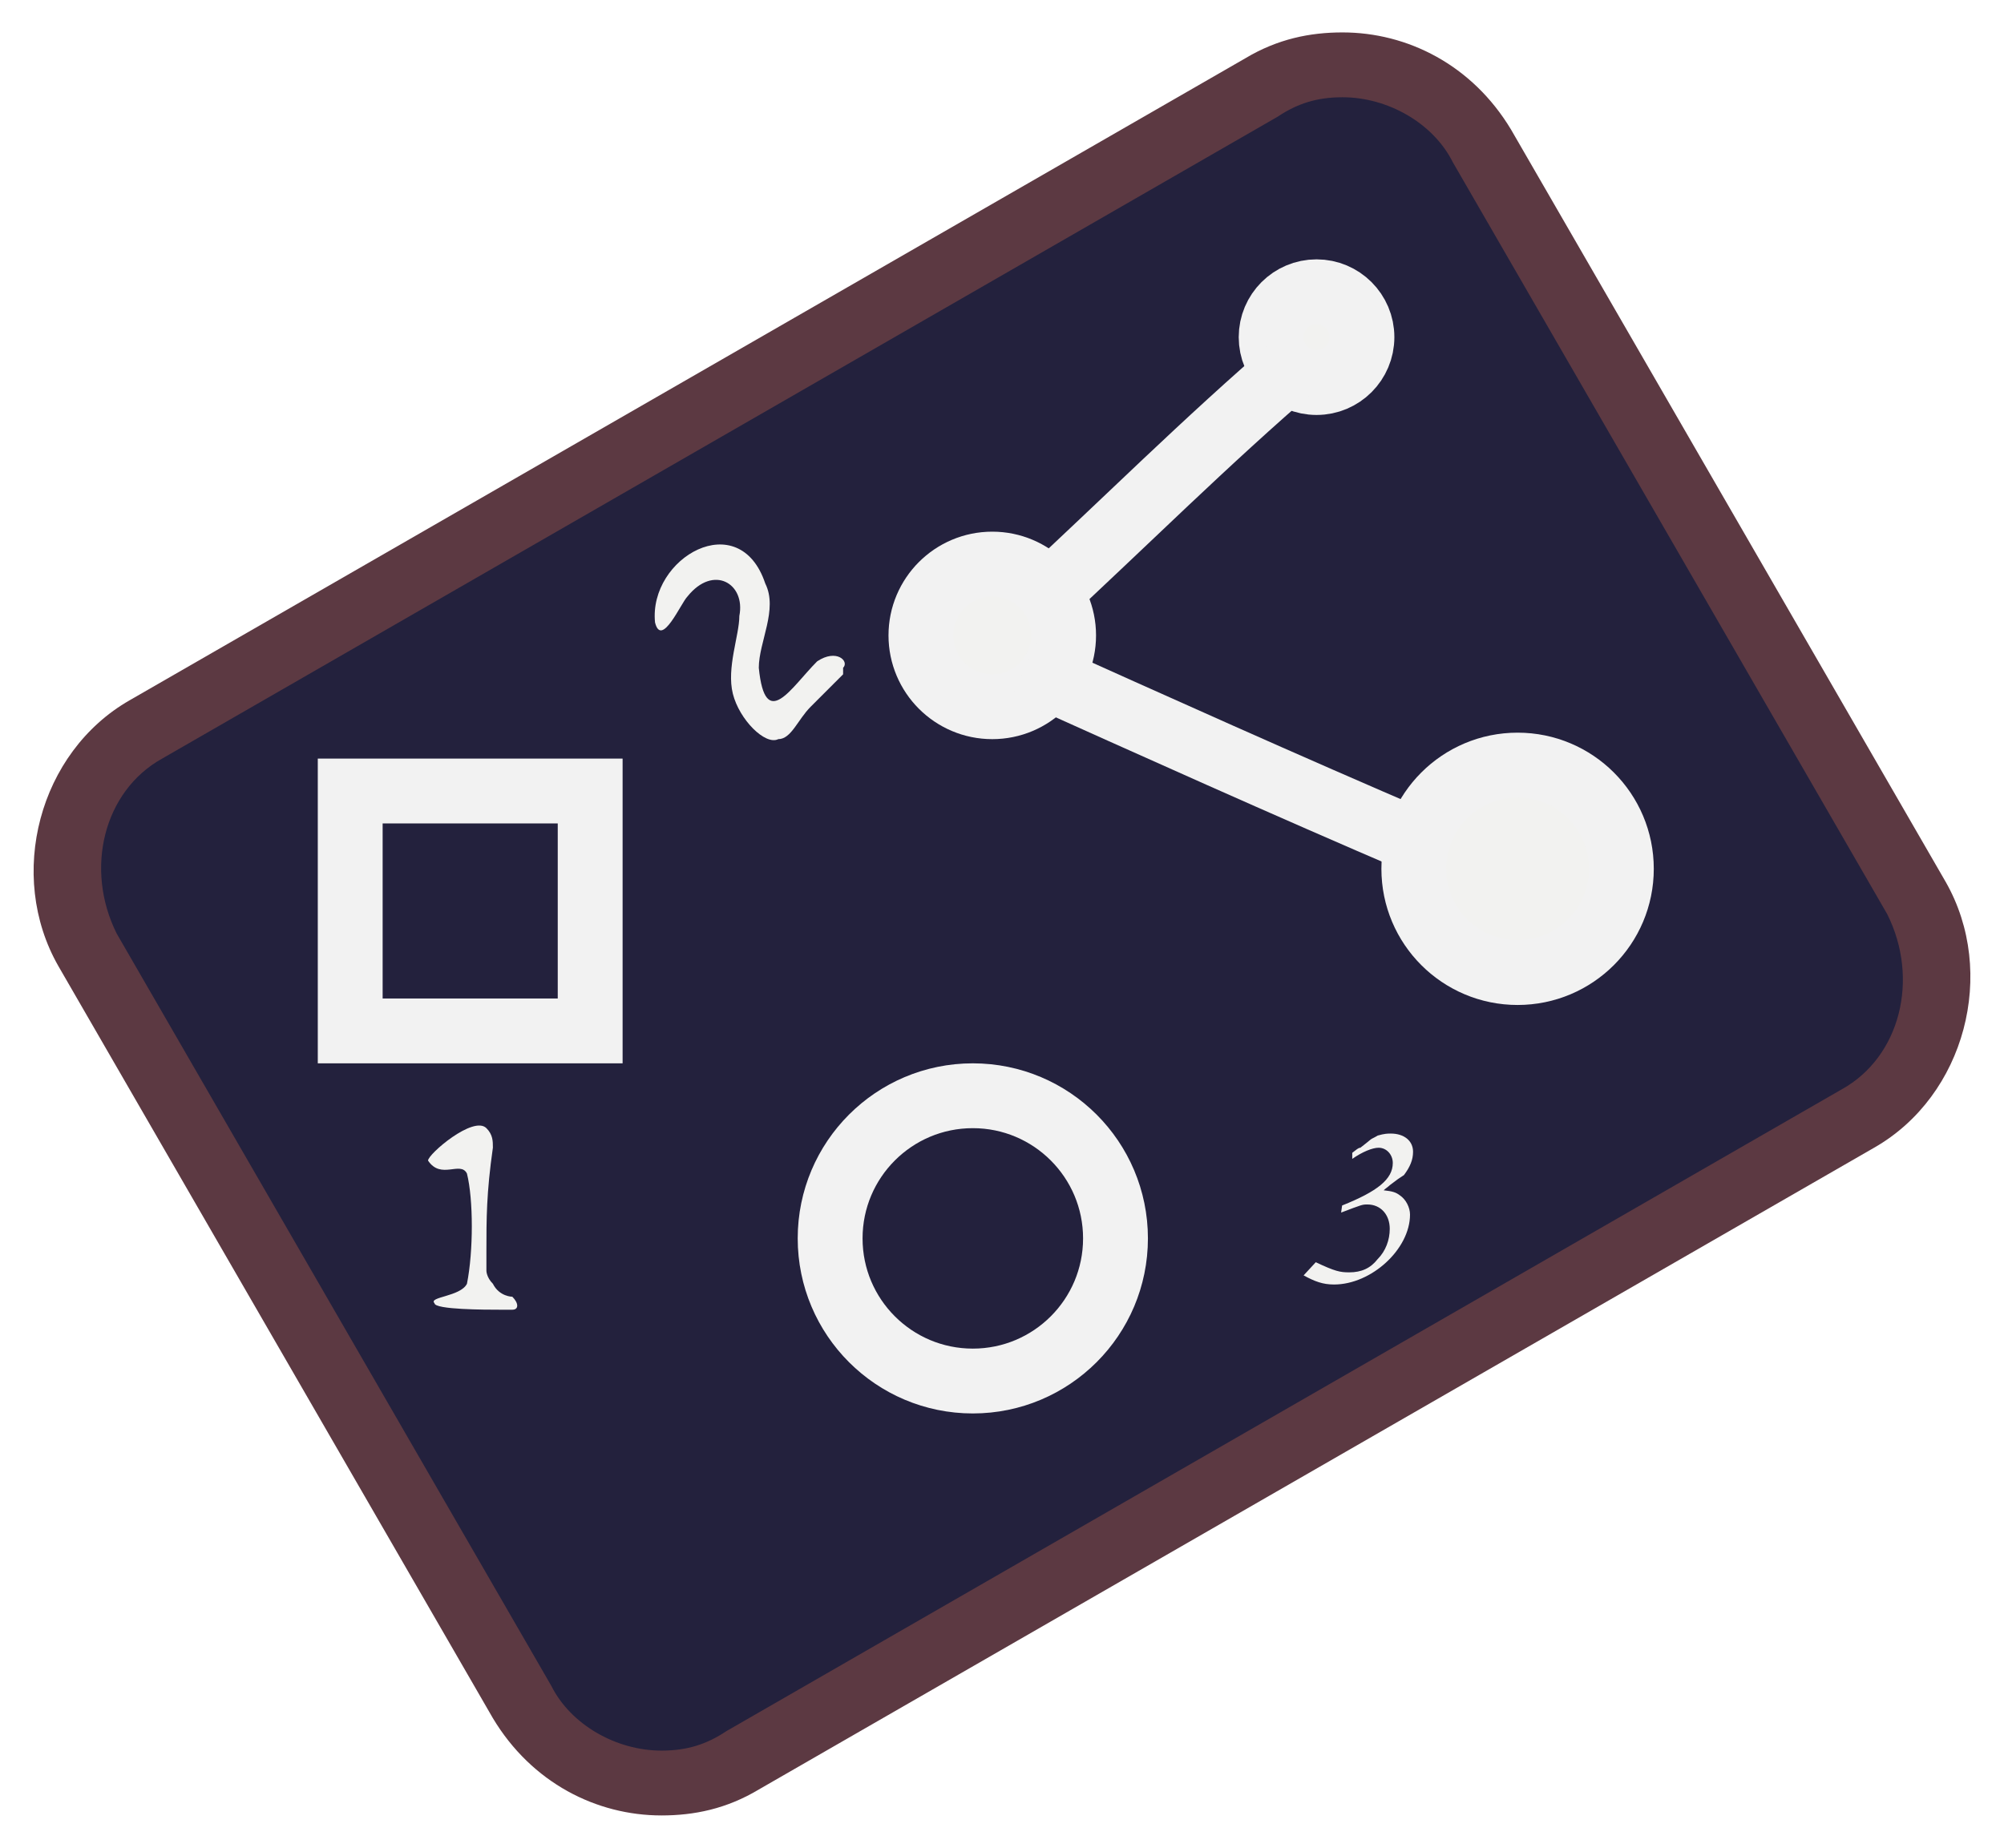
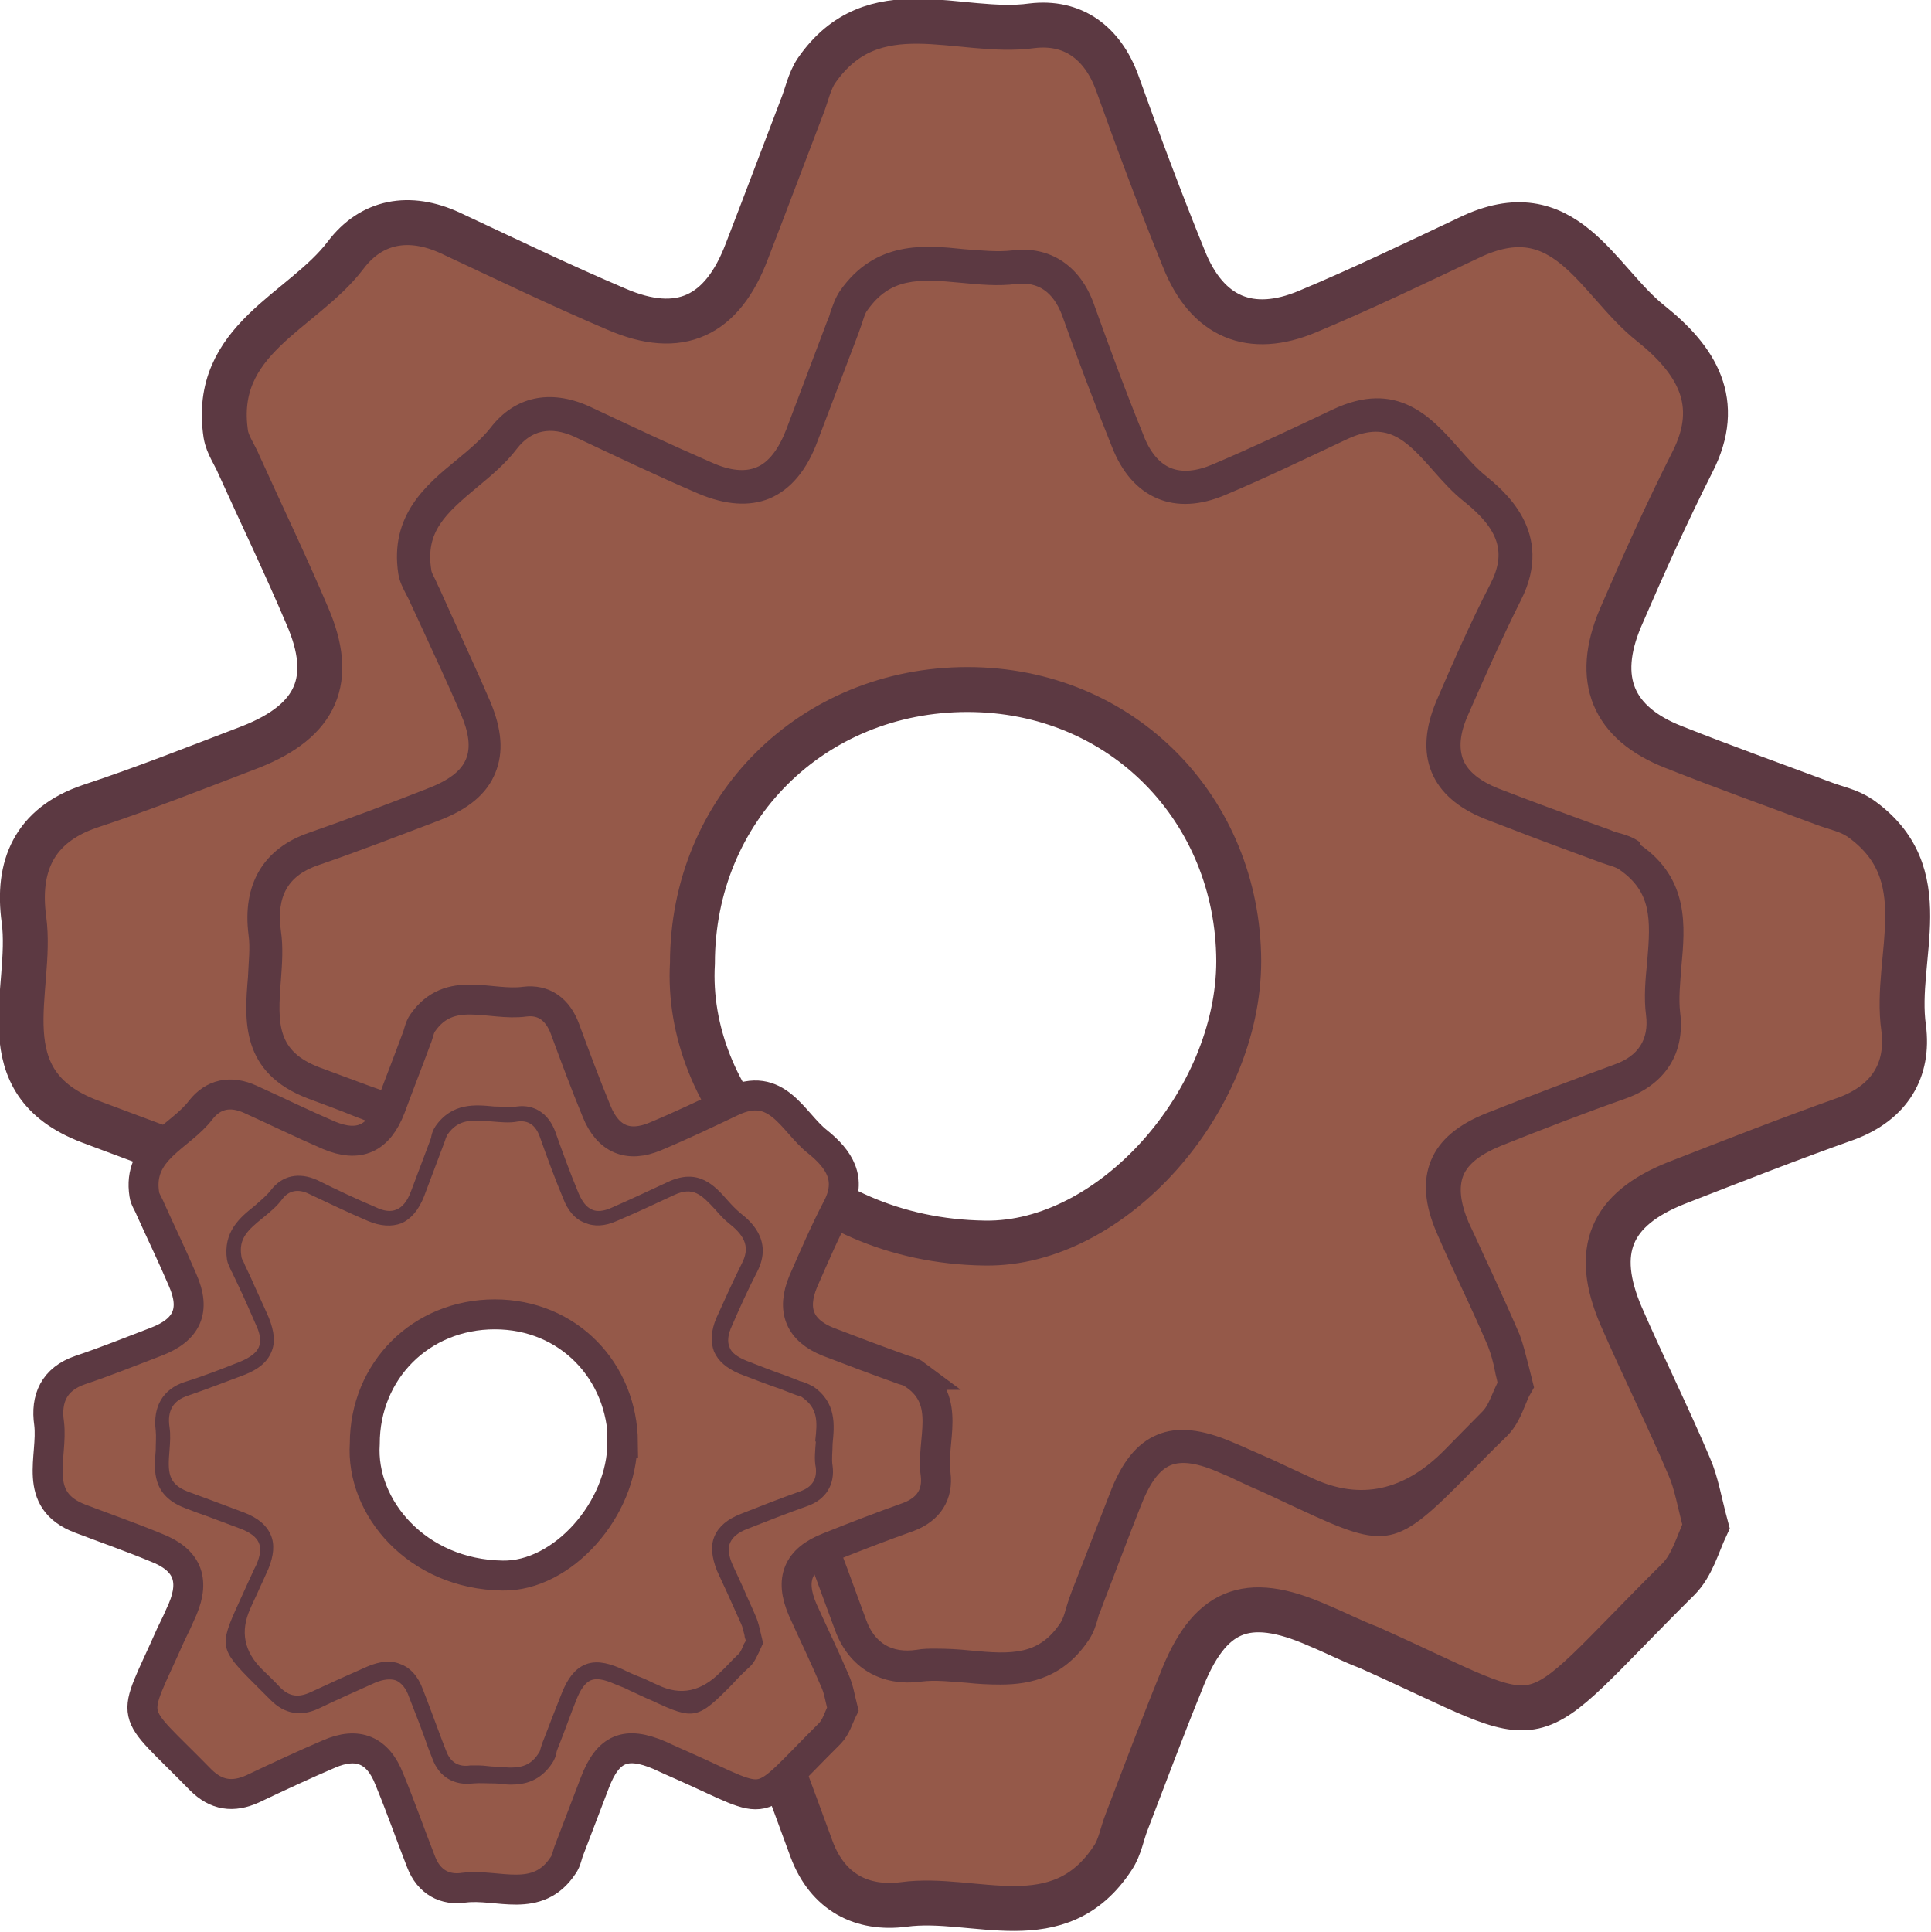
- <svg xmlns="http://www.w3.org/2000/svg" version="1.1" id="Layer_1" x="0px" y="0px" viewBox="0 0 30.9 28.5" style="enable-background:new 0 0 30.9 28.5;" xml:space="preserve">
-   <style type="text/css">
- 	.st0{fill:#23213D;}
- 	.st1{fill:#5C3942;}
- 	.st2{fill:none;stroke:#F2F2F2;stroke-miterlimit:10;}
- 	.st3{fill:#F2F2F0;stroke:#F2F2F2;stroke-miterlimit:10;}
- 	.st4{fill:#F2F2F0;}
- 	.st5{enable-background:new    ;}
- 	.st6{font-family:'ComicSansMS';}
- 	.st7{font-size:4px;}
- </style>
-   <path class="st0" d="M10.2,27.5c-0.9,0-1.7-0.5-2.2-1.2L1.3,14.7C0.6,13.5,1,12,2.2,11.3l17.2-9.9C19.8,1.1,20.2,1,20.7,1  c0.9,0,1.7,0.5,2.2,1.2l6.7,11.6c0.7,1.2,0.3,2.7-0.9,3.4l-17.2,9.9C11.1,27.4,10.6,27.5,10.2,27.5L10.2,27.5z" />
-   <path class="st1" d="M20.7,1.5L20.7,1.5c0.7,0,1.4,0.4,1.7,1l6.7,11.6c0.5,1,0.2,2.2-0.7,2.7l-17.2,9.9c-0.3,0.2-0.6,0.3-1,0.3  c-0.7,0-1.4-0.4-1.7-1L1.8,14.4c-0.5-1-0.2-2.2,0.7-2.7l17.2-9.9C20,1.6,20.3,1.5,20.7,1.5 M20.7,0.5c-0.5,0-1,0.1-1.5,0.4L2,10.8  c-1.4,0.8-1.9,2.7-1.1,4.1l6.7,11.6c0.6,1,1.6,1.5,2.6,1.5c0.5,0,1-0.1,1.5-0.4l17.2-9.9c1.4-0.8,1.9-2.7,1.1-4.1L23.3,2  C22.7,1,21.7,0.5,20.7,0.5L20.7,0.5z" />
-   <rect x="5.4" y="12.2" class="st2" width="3.7" height="3.7" />
-   <circle class="st2" cx="15" cy="19.1" r="2.2" />
-   <circle class="st3" cx="15.3" cy="9.8" r="1.1" />
-   <circle class="st3" cx="23.4" cy="13.4" r="1.6" />
-   <circle class="st3" cx="20.3" cy="5.2" r="0.7" />
-   <path class="st3" d="M16,9.3c1.3-1.2,2.6-2.5,4-3.7" />
-   <path class="st3" d="M15.8,10.3c2,0.9,4,1.8,6.1,2.7" />
-   <path class="st4" d="M7.7,20.2c-0.2,0-1,0-1-0.1C6.6,20,7.1,20,7.2,19.8c0.1-0.5,0.1-1.3,0-1.7c-0.1-0.2-0.4,0.1-0.6-0.2  c0-0.1,0.7-0.7,0.9-0.5c0.1,0.1,0.1,0.2,0.1,0.3c-0.1,0.7-0.1,1.1-0.1,1.6c0,0.1,0,0.2,0,0.3c0,0,0,0.1,0.1,0.2  c0.1,0.2,0.3,0.2,0.3,0.2c0.1,0.1,0.1,0.2,0,0.2L7.7,20.2z" />
-   <path class="st4" d="M13,10.4c-0.1,0.1-0.3,0.3-0.5,0.5c-0.2,0.2-0.3,0.5-0.5,0.5c-0.2,0.1-0.6-0.3-0.7-0.7  c-0.1-0.4,0.1-0.9,0.1-1.2c0.1-0.5-0.4-0.8-0.8-0.3c-0.1,0.1-0.4,0.8-0.5,0.4c-0.1-1,1.3-1.8,1.7-0.6c0.2,0.4-0.1,0.9-0.1,1.3  c0.1,1,0.5,0.3,0.9-0.1c0.3-0.2,0.5,0,0.4,0.1L13,10.4z" />
-   <g class="st5">
-     <text transform="matrix(1 0 0 1 19.96 19.78)" class="st4 st6 st7">3</text>
-   </g>
+ <svg xmlns="http://www.w3.org/2000/svg" id="Layer_1" data-name="Layer 1" viewBox="0 0 32.23 32.25">
+   <defs>
+     <style>
+       .cls-1 {
+         stroke-width: .5px;
+       }
+ 
+       .cls-1, .cls-2 {
+         fill: #955949;
+         stroke: #5c3942;
+         stroke-miterlimit: 10;
+       }
+ 
+       .cls-3 {
+         fill: #5c3942;
+         stroke-width: 0px;
+       }
+ 
+       .cls-2 {
+         stroke-width: .75px;
+       }
+     </style>
+   </defs>
+   <path class="cls-2" d="M31.04,13.65c-.17-.12-.39-.16-.6-.24-.83-.31-1.67-.61-2.5-.94-1.02-.4-1.32-1.13-.89-2.15.38-.88.77-1.75,1.2-2.6.52-1.01.06-1.72-.69-2.32-.9-.71-1.43-2.21-3.04-1.43-.89.42-1.78.85-2.69,1.23-.95.4-1.68.1-2.07-.89-.39-.96-.76-1.95-1.11-2.93-.25-.68-.75-1.03-1.42-.95-1.22.17-2.65-.62-3.6.75-.12.18-.16.4-.24.6-.31.81-.61,1.61-.92,2.41-.41,1.09-1.12,1.43-2.18.97-.94-.4-1.85-.84-2.77-1.27-.69-.32-1.32-.2-1.75.37-.72.95-2.24,1.4-2,2.99.03.18.15.34.22.51.38.84.78,1.67,1.14,2.52.46,1.06.17,1.75-.95,2.19-.89.34-1.77.69-2.68.99-.94.32-1.22,1.01-1.1,1.89.16,1.18-.64,2.71,1.1,3.37.9.34,1.79.66,2.68,1.01,1.1.42,1.4,1.11.95,2.19-.13.31-.29.61-.42.92-1.43,3.23-1.56,2.45,1.05,5.12.55.56,1.15.64,1.85.32.9-.42,1.79-.84,2.69-1.23,1.01-.44,1.73-.15,2.14.89.39.96.75,1.95,1.11,2.93.27.72.84,1.01,1.54.92,1.18-.16,2.59.6,3.49-.78.12-.18.15-.4.23-.6.3-.78.59-1.56.9-2.32.47-1.22,1.09-1.49,2.29-.96.29.12.56.26.85.37,3.2,1.43,2.43,1.58,5.17-1.14.23-.23.32-.58.46-.88-.11-.41-.16-.73-.28-1-.36-.85-.77-1.67-1.14-2.52-.46-1.08-.18-1.77.92-2.21.95-.37,1.89-.74,2.85-1.08.72-.27,1.04-.81.95-1.51-.17-1.19.6-2.59-.75-3.52ZM8.24,26.51c-1.32,0-2.39-1.07-2.39-2.39s1.07-2.39,2.39-2.39,2.39,1.07,2.39,2.39-1.07,2.39-2.39,2.39ZM16.44,20.75c-3.03-.04-5.01-2.42-4.88-4.67,0-2.58,2-4.57,4.59-4.57s4.52,2.01,4.53,4.53c0,2.35-2.12,4.74-4.23,4.71Z" />
+   <path class="cls-3" d="M27.38,14.06c-.12-.09-.26-.13-.37-.16-.05-.01-.09-.03-.14-.05l-.39-.14c-.49-.18-.98-.36-1.47-.55-.3-.12-.5-.28-.58-.47-.08-.2-.06-.45.08-.76.28-.64.57-1.29.88-1.91.58-1.14-.3-1.84-.59-2.08-.15-.12-.29-.28-.44-.45-.46-.52-1.03-1.17-2.12-.65-.63.3-1.31.62-1.99.91-.28.12-.52.14-.71.06-.19-.08-.35-.27-.46-.57-.31-.76-.59-1.53-.82-2.17-.23-.64-.74-.97-1.36-.89-.25.03-.52,0-.8-.02-.66-.07-1.49-.15-2.08.7-.08.12-.12.25-.16.36-.01.05-.03.09-.05.14l-.68,1.8c-.13.34-.3.56-.5.64-.19.08-.44.06-.75-.08-.69-.3-1.37-.62-2.05-.94-.65-.29-1.24-.16-1.64.36-.15.19-.35.36-.57.54-.5.41-1.12.92-.97,1.9.02.13.08.24.13.34.02.04.04.07.06.12l.19.41c.22.48.45.97.66,1.46.14.32.17.57.09.76-.08.2-.29.36-.66.5-.64.25-1.3.5-1.96.73-.76.26-1.12.86-1.01,1.71.03.21,0,.45-.01.7-.06.71-.13,1.6,1.01,2.03.27.1.54.2.81.31.39.15.79.29,1.18.45.34.13.55.29.63.48.08.19.05.45-.08.77-.06.13-.12.26-.18.4l-.13.28c-.12.27-.23.5-.32.7-.11.24-.19.43-.26.61.21-.15.47-.24.73-.28.01-.03.02-.05.04-.09.09-.2.2-.44.32-.71l.12-.27c.07-.14.13-.28.19-.42.2-.47.23-.87.08-1.21-.15-.34-.45-.6-.94-.79-.39-.16-.79-.31-1.19-.45-.27-.1-.54-.2-.81-.3-.71-.27-.71-.71-.65-1.46.02-.27.04-.55,0-.82-.08-.58.12-.93.63-1.1.67-.23,1.34-.49,2-.74.5-.19.81-.45.95-.8.14-.34.11-.73-.09-1.2-.21-.49-.44-.98-.66-1.47l-.18-.4s-.05-.1-.07-.15c-.03-.06-.07-.13-.07-.17-.1-.63.23-.93.77-1.38.23-.19.47-.39.66-.64.24-.31.56-.38.96-.2.68.32,1.37.65,2.07.95.45.19.85.22,1.19.08.35-.15.62-.47.8-.96l.68-1.79c.02-.06.04-.11.06-.17.03-.09.05-.17.09-.22.38-.54.84-.53,1.56-.46.31.03.62.06.93.02.36-.04.61.13.76.52.23.65.52,1.42.83,2.19.17.44.43.73.76.87.33.14.72.12,1.14-.06.69-.29,1.37-.62,2.01-.92.67-.32.98-.03,1.46.52.16.18.32.36.51.51.59.47.71.86.44,1.38-.33.64-.62,1.3-.9,1.95-.19.45-.22.85-.08,1.19.14.34.44.6.89.78.49.19.99.38,1.48.56l.38.14c.05.02.11.04.17.06.09.03.17.05.22.09h0c.53.37.52.82.46,1.52-.03.3-.06.61-.02.91.05.4-.13.68-.53.82-.71.26-1.42.53-2.13.81-.48.19-.79.45-.93.79-.14.34-.11.74.1,1.22.12.28.25.56.38.84.16.34.32.69.47,1.04.05.13.09.27.12.43.01.06.03.12.04.18-.02.04-.04.09-.06.13-.06.14-.11.27-.19.35-.24.24-.45.46-.63.64q-1.01,1.03-2.2.48c-.2-.09-.43-.2-.71-.33-.1-.04-.2-.09-.3-.13-.11-.05-.22-.1-.32-.14-.53-.23-.94-.27-1.27-.13-.34.14-.6.46-.8,1-.21.54-.42,1.08-.63,1.62l-.04.11c-.02.06-.04.12-.06.19-.02.08-.05.16-.08.21-.36.55-.81.54-1.52.47-.19-.02-.38-.03-.57-.03-.11,0-.21,0-.32.02-.41.06-.7-.11-.84-.5l-.14-.38c-.22-.61-.45-1.21-.69-1.81-.18-.46-.44-.76-.78-.9-.34-.14-.74-.11-1.18.08-.45.2-.89.41-1.34.61,0,.19-.02.38-.08.55-.01.04-.04.08-.05.12.57-.26,1.13-.53,1.7-.78.31-.13.56-.16.75-.08.19.08.35.28.47.59.24.59.46,1.19.68,1.79l.14.38c.23.63.77.95,1.44.86.23-.03.49,0,.76.02.18.02.37.03.56.03.52,0,1.07-.13,1.48-.75.08-.12.12-.25.15-.36.01-.05.03-.09.05-.14l.04-.11c.21-.54.41-1.08.62-1.61.15-.39.31-.61.5-.69.19-.08.46-.04.84.13.1.04.21.09.31.14.11.05.21.1.31.14.27.12.49.23.69.32,1.48.69,1.61.66,2.84-.59.18-.18.38-.39.63-.63.16-.16.24-.36.31-.53.03-.07.05-.13.09-.19l.05-.09-.09-.36c-.05-.19-.09-.36-.15-.52-.15-.35-.31-.7-.47-1.05-.13-.27-.25-.55-.38-.82-.14-.33-.17-.59-.09-.79.08-.19.28-.35.62-.49.7-.28,1.4-.55,2.11-.8.65-.24.97-.76.89-1.42-.03-.24,0-.5.02-.78.06-.65.14-1.46-.69-2.03Z" />
+   <path class="cls-1" d="M15.29,22.95c-.08-.06-.19-.07-.28-.11-.39-.14-.79-.29-1.18-.44-.48-.19-.62-.53-.42-1.01.18-.41.36-.83.57-1.23.25-.48.03-.81-.33-1.1-.42-.33-.67-1.04-1.44-.67-.42.2-.84.4-1.27.58-.45.19-.79.05-.98-.42-.19-.46-.36-.92-.53-1.38-.12-.32-.35-.49-.67-.45-.58.08-1.25-.29-1.7.35-.06.08-.07.19-.11.28-.14.38-.29.76-.43,1.14-.2.52-.53.67-1.03.46-.44-.19-.87-.4-1.31-.6-.33-.15-.62-.09-.83.18-.34.45-1.06.66-.94,1.41.01.08.07.16.1.24.18.4.37.79.54,1.19.22.5.08.83-.45,1.03-.42.16-.84.33-1.26.47-.44.15-.58.48-.52.89.07.56-.3,1.28.52,1.59.42.16.85.31,1.26.48.52.2.66.53.45,1.03-.06.14-.13.29-.2.43-.67,1.52-.73,1.16.5,2.42.26.26.54.3.87.15.42-.2.85-.4,1.27-.58.48-.21.82-.07,1.01.42.19.46.35.92.53,1.38.13.34.4.48.72.43.56-.07,1.22.28,1.65-.37.06-.08.07-.19.11-.28.14-.37.28-.73.42-1.1.22-.58.52-.7,1.08-.46.13.06.26.12.4.18,1.51.67,1.15.74,2.44-.54.11-.11.15-.27.22-.41-.05-.2-.07-.34-.13-.47-.17-.4-.36-.79-.54-1.19-.22-.51-.08-.84.43-1.04.45-.18.89-.35,1.34-.51.34-.13.49-.38.45-.71-.08-.56.28-1.22-.35-1.66ZM10.39,24.08c0,1.11-1,2.24-2,2.22-1.43-.02-2.37-1.14-2.3-2.2,0-1.22.94-2.16,2.17-2.16s2.13.95,2.14,2.14Z" />
+   <path class="cls-3" d="M13.56,23.14c-.06-.04-.12-.06-.18-.08-.02,0-.04-.01-.06-.02l-.18-.07c-.23-.08-.46-.17-.69-.26-.14-.06-.24-.13-.27-.22-.04-.09-.03-.21.04-.36.13-.3.27-.61.42-.9.28-.54-.14-.87-.28-.98-.07-.06-.14-.13-.21-.21-.22-.25-.49-.55-1-.31-.3.14-.62.29-.94.43-.13.06-.25.07-.33.03-.09-.04-.16-.13-.22-.27-.15-.36-.28-.72-.39-1.03-.11-.3-.35-.46-.64-.42-.12.02-.24,0-.38,0-.31-.03-.7-.07-.98.33-.04.06-.06.12-.07.17,0,.02-.01.04-.02.07l-.32.85c-.06.16-.14.26-.24.3-.09.04-.21.03-.35-.04-.33-.14-.65-.29-.97-.45-.31-.14-.59-.08-.78.17-.07.09-.17.17-.27.26-.24.19-.53.43-.46.9.01.06.04.11.06.16,0,.02.02.03.03.06l.09.19c.11.23.21.46.31.69.07.15.08.27.04.36-.04.09-.14.17-.31.24-.3.12-.61.24-.93.34-.36.12-.53.41-.48.81.01.1,0,.21,0,.33-.03.34-.06.75.48.96.13.05.26.1.38.14.19.07.37.14.56.21.16.06.26.14.3.23.04.09.03.21-.04.37-.03.06-.06.12-.09.19l-.06.13c-.06.13-.11.24-.15.33-.32.7-.31.76.25,1.32.08.08.18.18.29.29.23.23.5.28.8.14.31-.15.63-.29.94-.43.14-.06.26-.07.35-.04.09.04.17.13.22.28.11.28.22.56.32.85l.07.18c.11.3.36.45.68.41.11-.01.23,0,.36,0,.08,0,.17.02.26.02.25,0,.5-.06.7-.36.04-.06.06-.12.07-.17,0-.02.01-.04.02-.07l.02-.05c.1-.25.19-.51.29-.76.07-.18.15-.29.24-.33.09-.04.22-.02.4.06.05.02.1.04.15.06.05.02.1.05.15.07.13.06.23.11.33.15.7.33.76.31,1.34-.28.08-.09.18-.19.3-.3.07-.07.11-.17.15-.25.01-.03.03-.06.04-.09l.02-.04-.04-.17c-.02-.09-.04-.17-.07-.25-.07-.17-.15-.33-.22-.5-.06-.13-.12-.26-.18-.39-.07-.16-.08-.28-.04-.37.04-.09.13-.17.29-.23.33-.13.66-.26,1-.38.31-.11.46-.36.42-.67-.02-.11,0-.24,0-.37.03-.31.07-.69-.33-.96ZM13.62,24.07c-.01.14-.03.29,0,.43.02.19-.06.32-.25.39-.34.12-.67.25-1,.38-.23.09-.37.21-.44.37-.07.16-.05.35.04.58.06.13.12.26.18.39.07.16.15.33.22.49.03.06.04.13.06.2,0,.03.01.05.02.08,0,.02-.02.04-.03.06-.03.07-.05.13-.09.17-.12.11-.21.22-.3.3q-.48.49-1.04.22c-.1-.04-.2-.1-.34-.15-.05-.02-.1-.04-.14-.06-.05-.02-.1-.05-.15-.07-.25-.11-.44-.13-.6-.06-.16.07-.28.22-.38.47-.1.25-.2.51-.3.77l-.02.05s-.02.06-.03.09c-.01.04-.02.08-.04.1-.17.26-.38.25-.72.22-.09,0-.18-.02-.27-.02-.05,0-.1,0-.15,0-.19.03-.33-.05-.4-.24l-.07-.18c-.11-.29-.21-.57-.32-.85-.08-.22-.21-.36-.37-.42-.16-.07-.35-.05-.56.04-.32.14-.63.28-.95.43-.2.09-.35.07-.5-.08-.11-.12-.21-.21-.3-.3q-.46-.45-.2-1.02c.04-.1.1-.21.15-.33l.06-.13c.03-.07.06-.13.09-.2.09-.22.11-.41.04-.57-.07-.16-.21-.28-.44-.37-.19-.07-.37-.14-.56-.21-.13-.05-.25-.09-.38-.14-.34-.13-.34-.33-.31-.69.01-.13.02-.26,0-.39-.04-.27.06-.44.3-.52.32-.11.63-.23.95-.35.23-.09.38-.21.45-.38.07-.16.05-.34-.04-.57-.1-.23-.21-.46-.31-.69l-.09-.19s-.02-.05-.03-.07c-.02-.03-.03-.06-.03-.08-.05-.3.11-.44.37-.65.11-.09.22-.18.31-.3.11-.15.27-.18.45-.09.32.15.65.31.98.45.21.09.4.1.56.04.16-.07.29-.22.38-.45l.32-.85s.02-.05.03-.08c.01-.04.03-.08.04-.1.18-.26.4-.25.74-.22.14.01.29.03.44,0,.17-.02.29.06.36.25.11.31.24.67.39,1.03.08.21.2.35.36.41.16.07.34.06.54-.03.33-.14.65-.29.95-.43.32-.15.46-.01.69.24.07.08.15.17.24.24.28.22.33.41.21.65-.15.3-.29.61-.43.92-.09.21-.1.4-.04.56.07.16.21.28.42.37.23.09.47.18.7.26l.18.07s.05.02.08.03c.04.01.08.02.1.04h0c.25.18.25.39.21.72Z" />
</svg>
